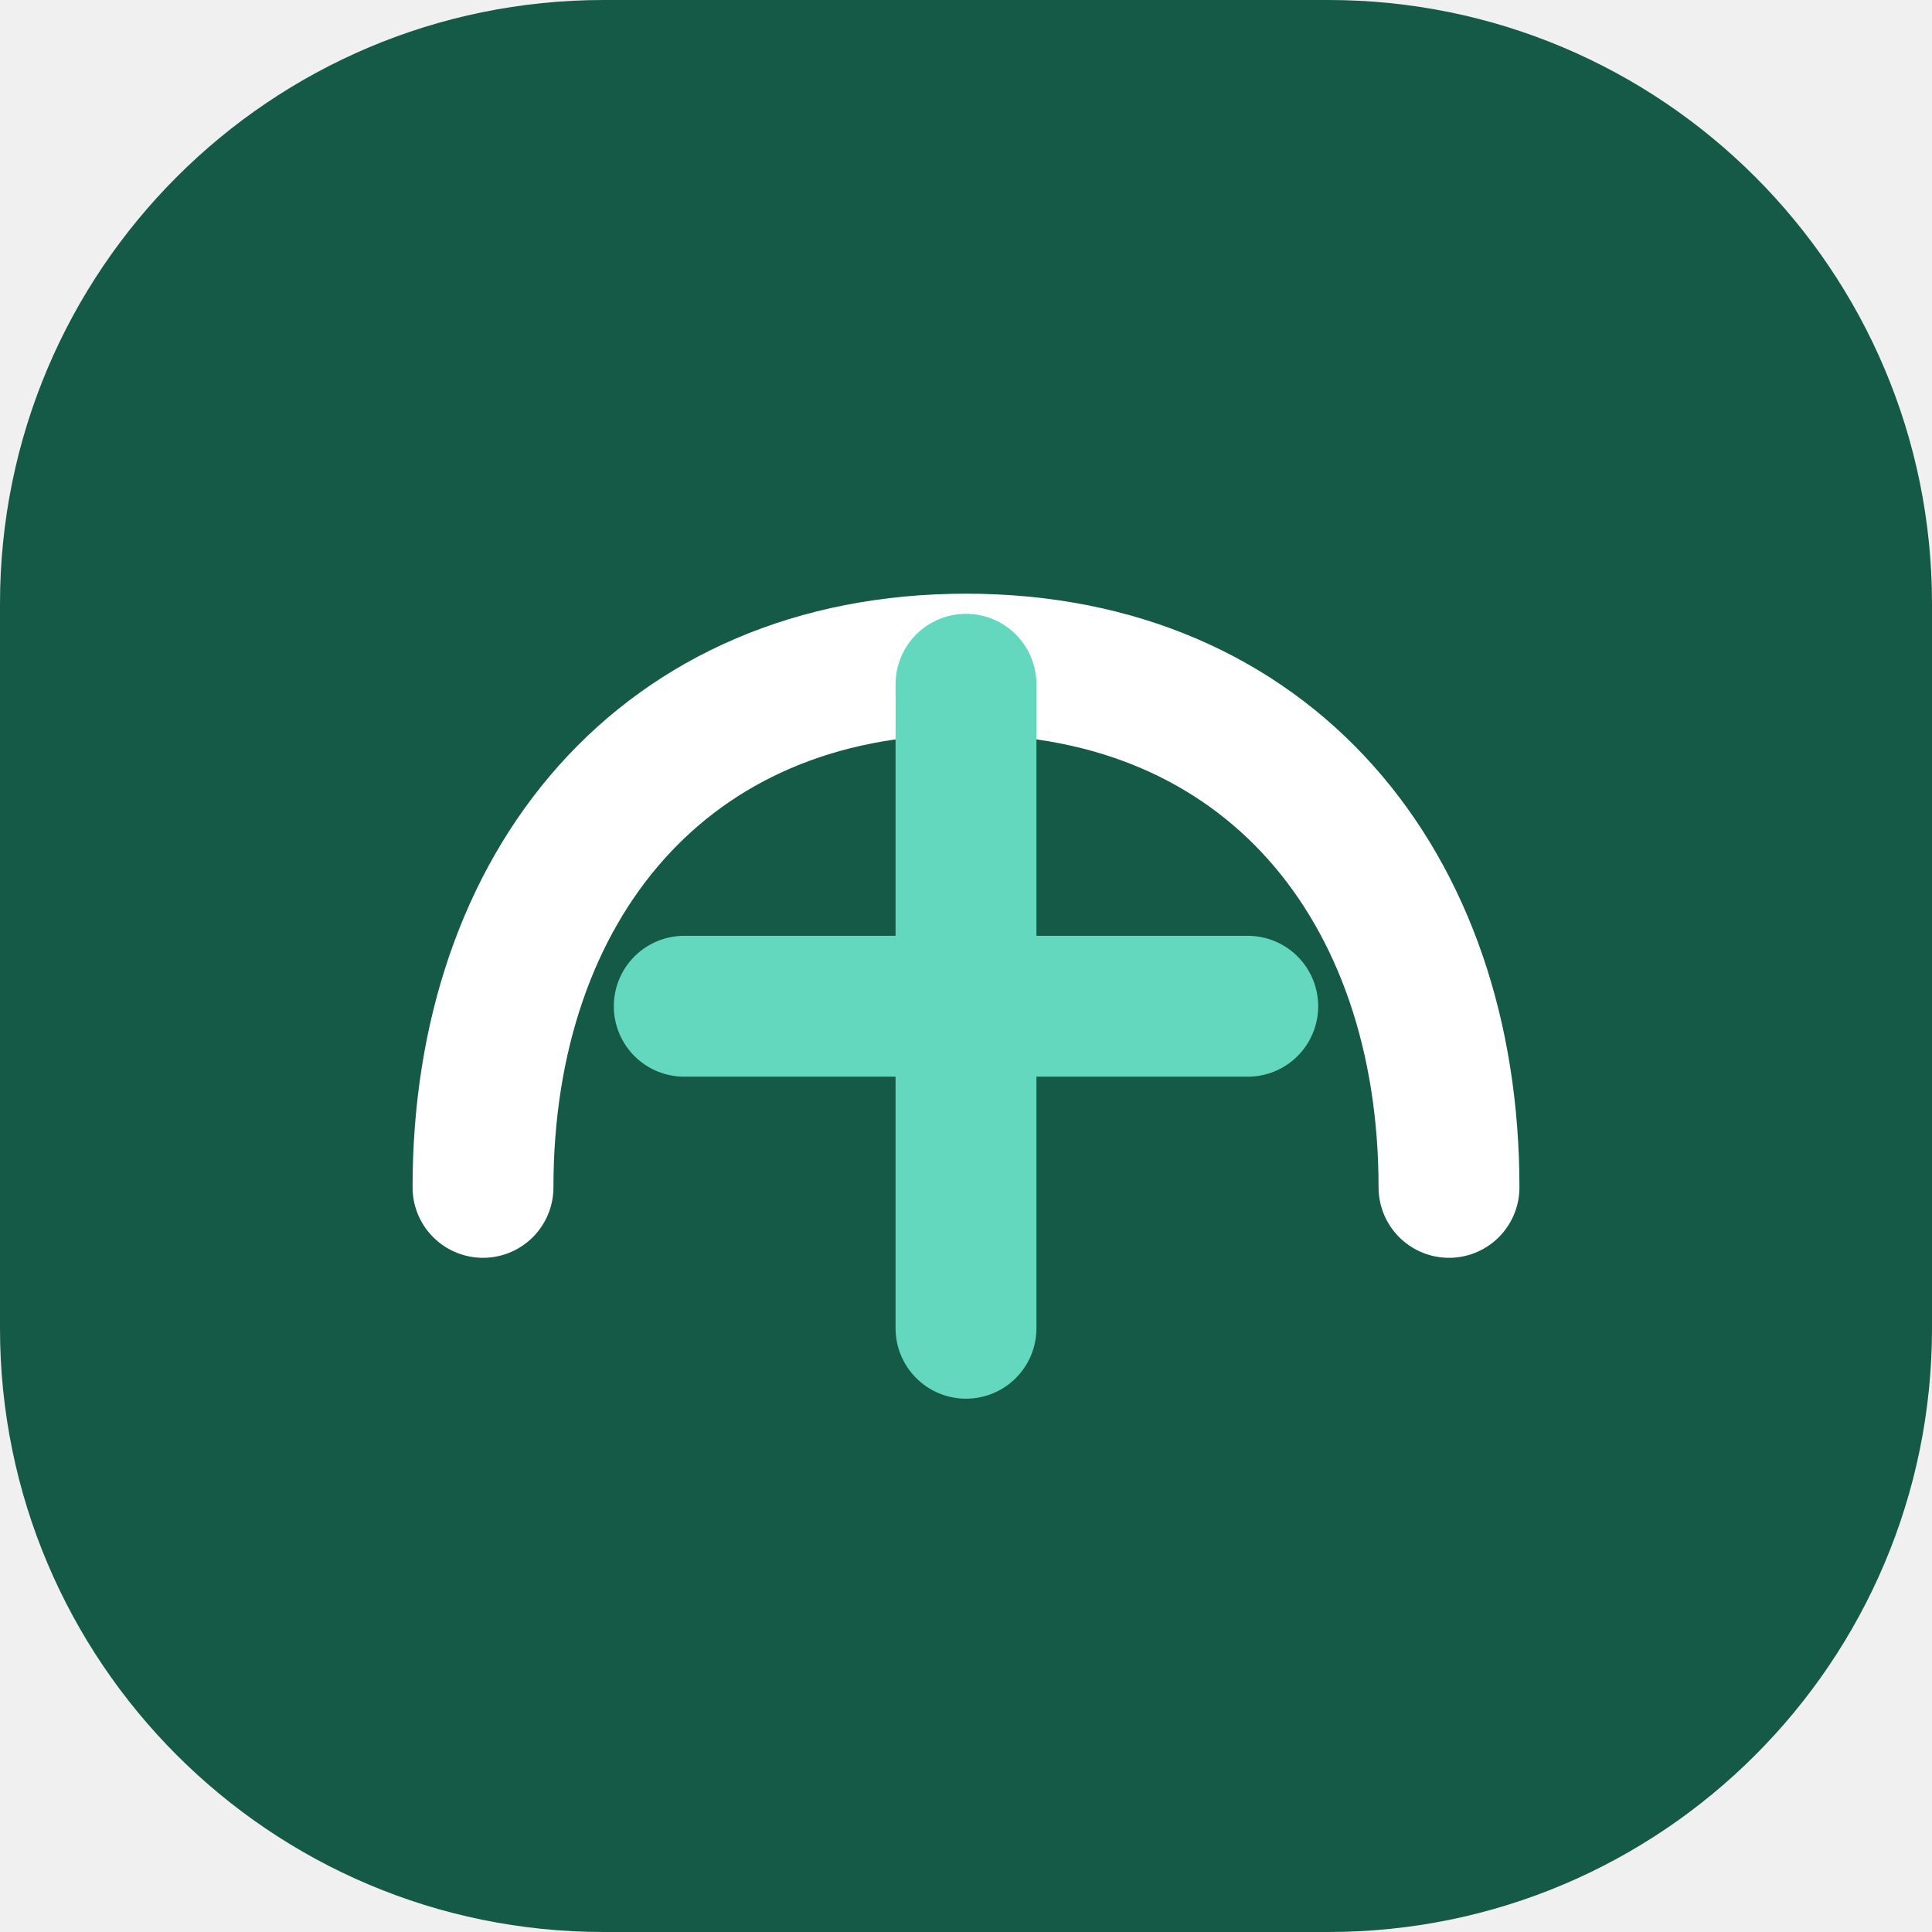
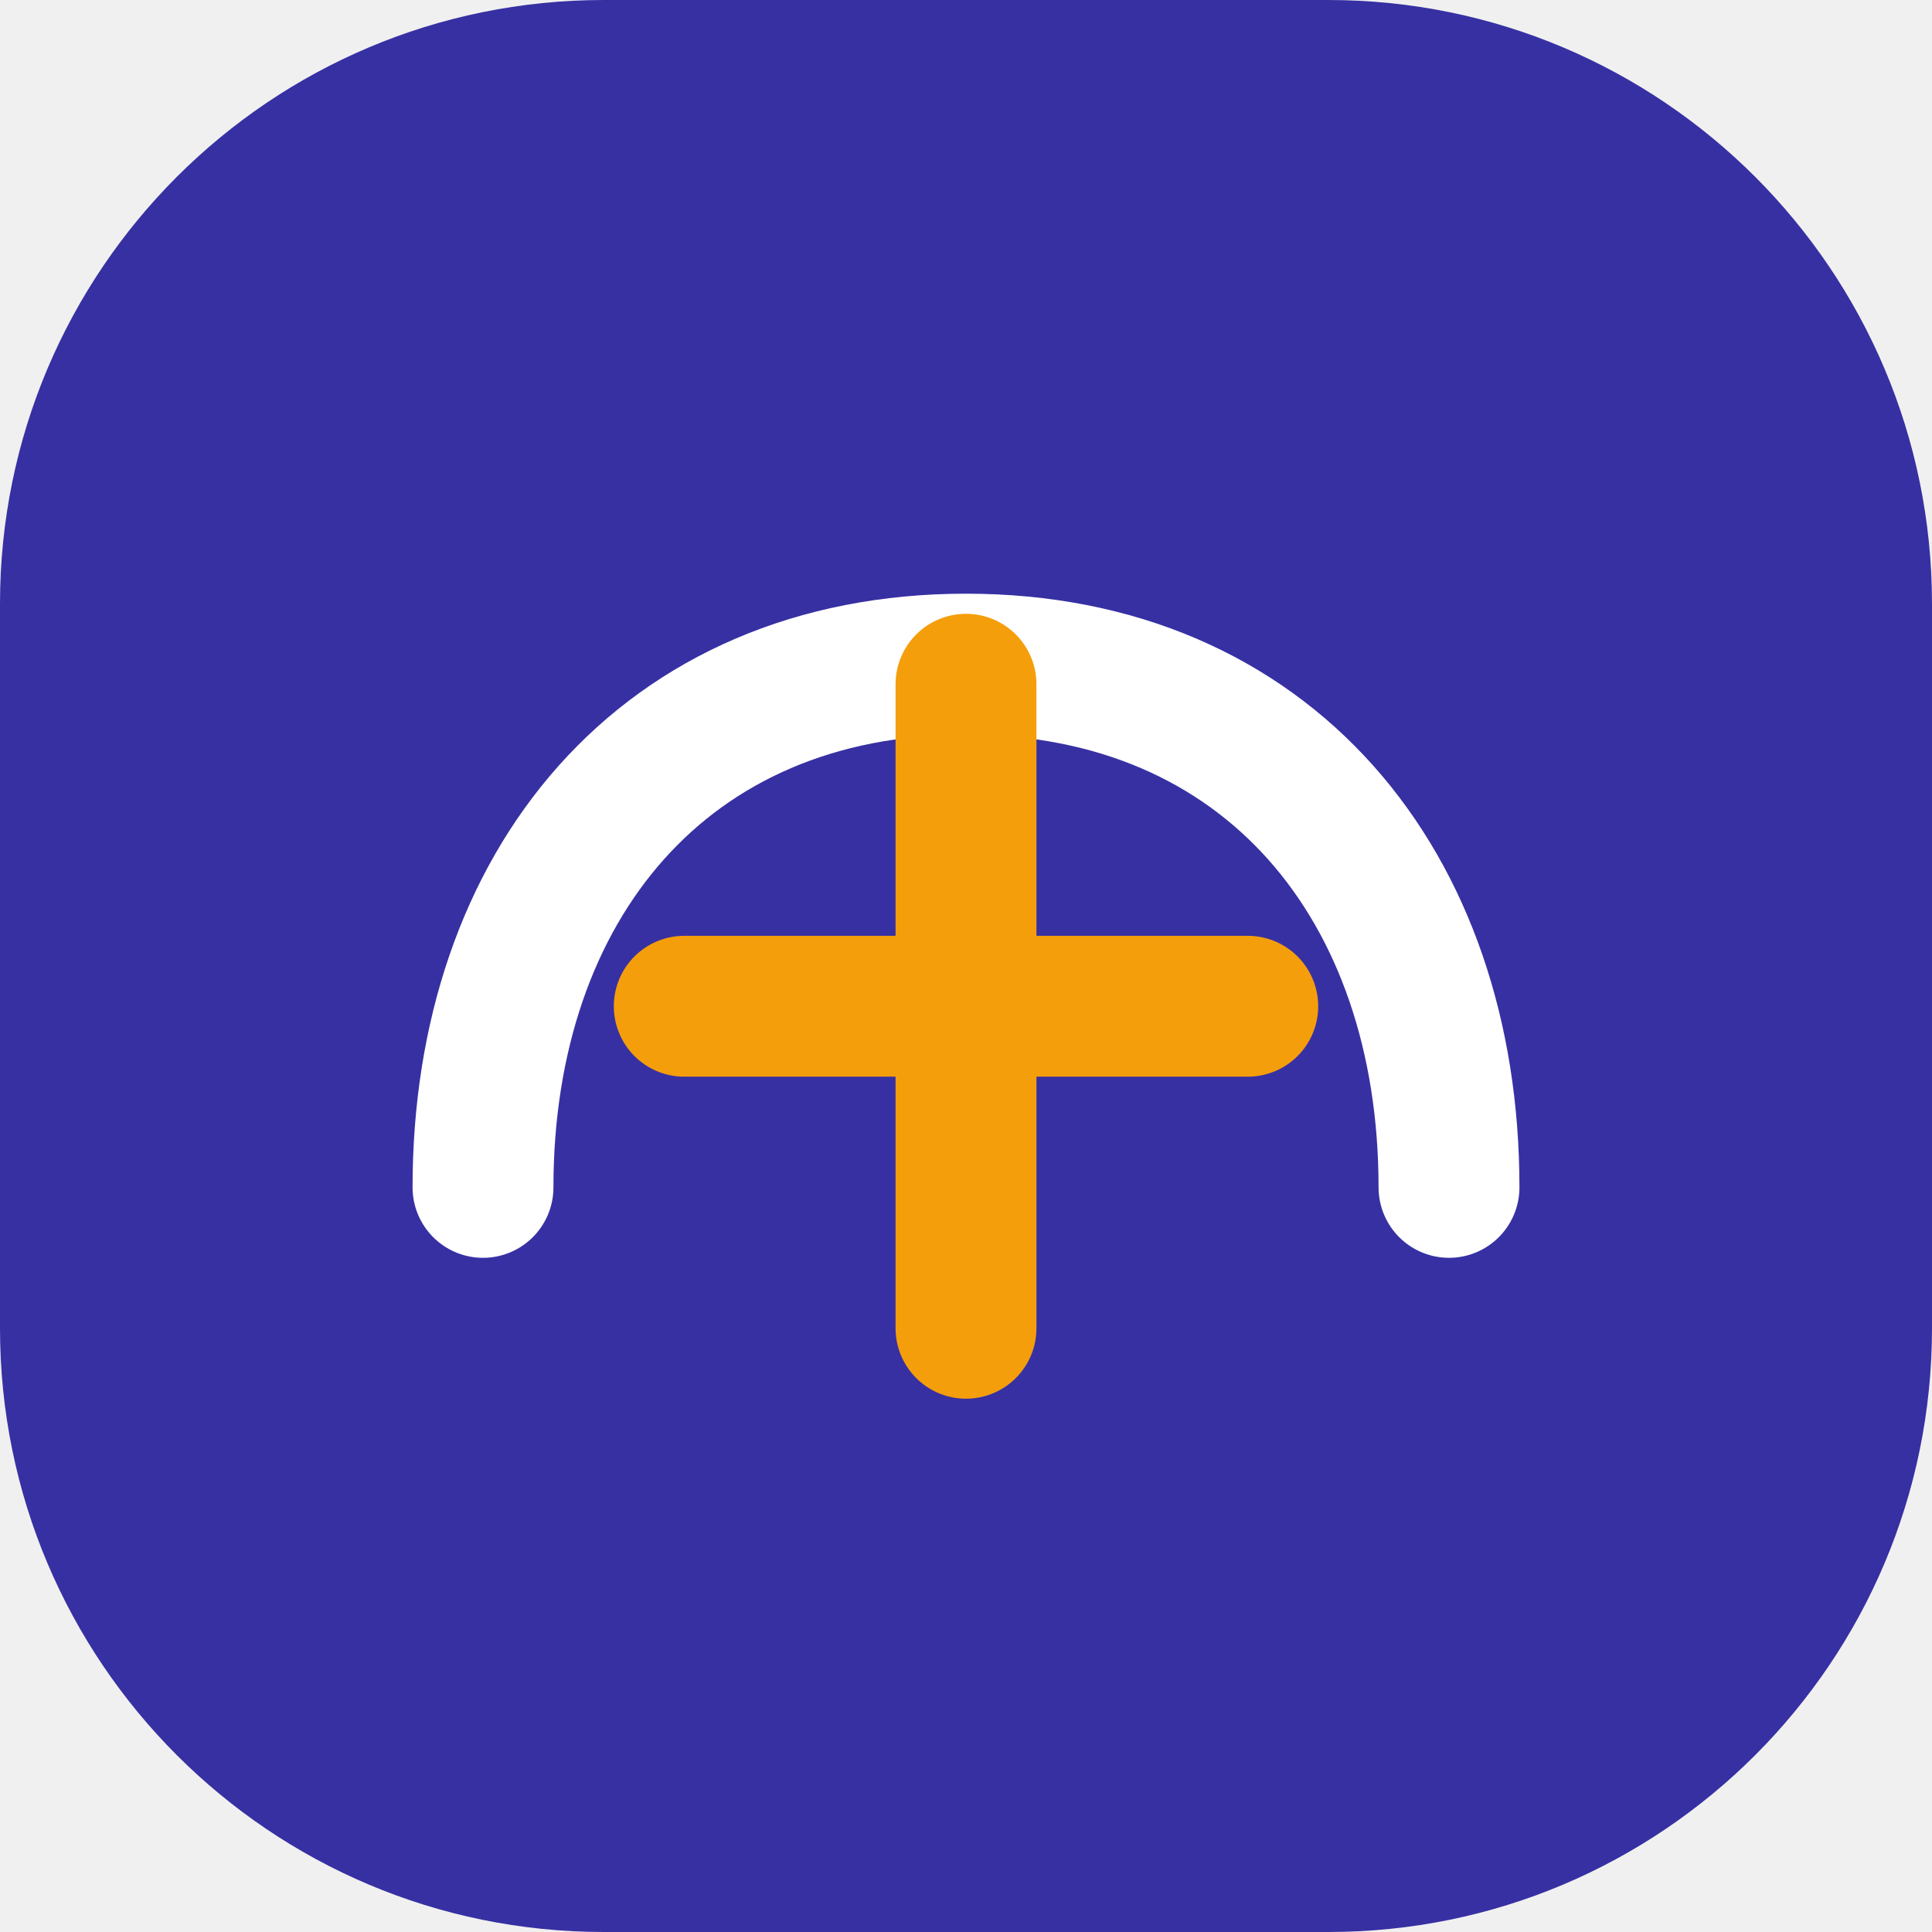
<svg xmlns="http://www.w3.org/2000/svg" viewBox="0 0 48 48" fill="none">
-   <rect width="48" height="48" rx="15" fill="#145A46" />
+   <rect width="48" height="48" rx="15" fill="#3730A3" />
  <path d="M12 29.5c0-7.5 4.5-13 12-13s12 5.5 12 13" stroke="#fff" stroke-width="3.5" stroke-linecap="round" />
-   <path d="M24 17v16M17 25h14" stroke="#64D8BE" stroke-width="3.5" stroke-linecap="round" />
+   <path d="M24 17v16M17 25h14" stroke="#F59E0B" stroke-width="3.5" stroke-linecap="round" />
</svg>
